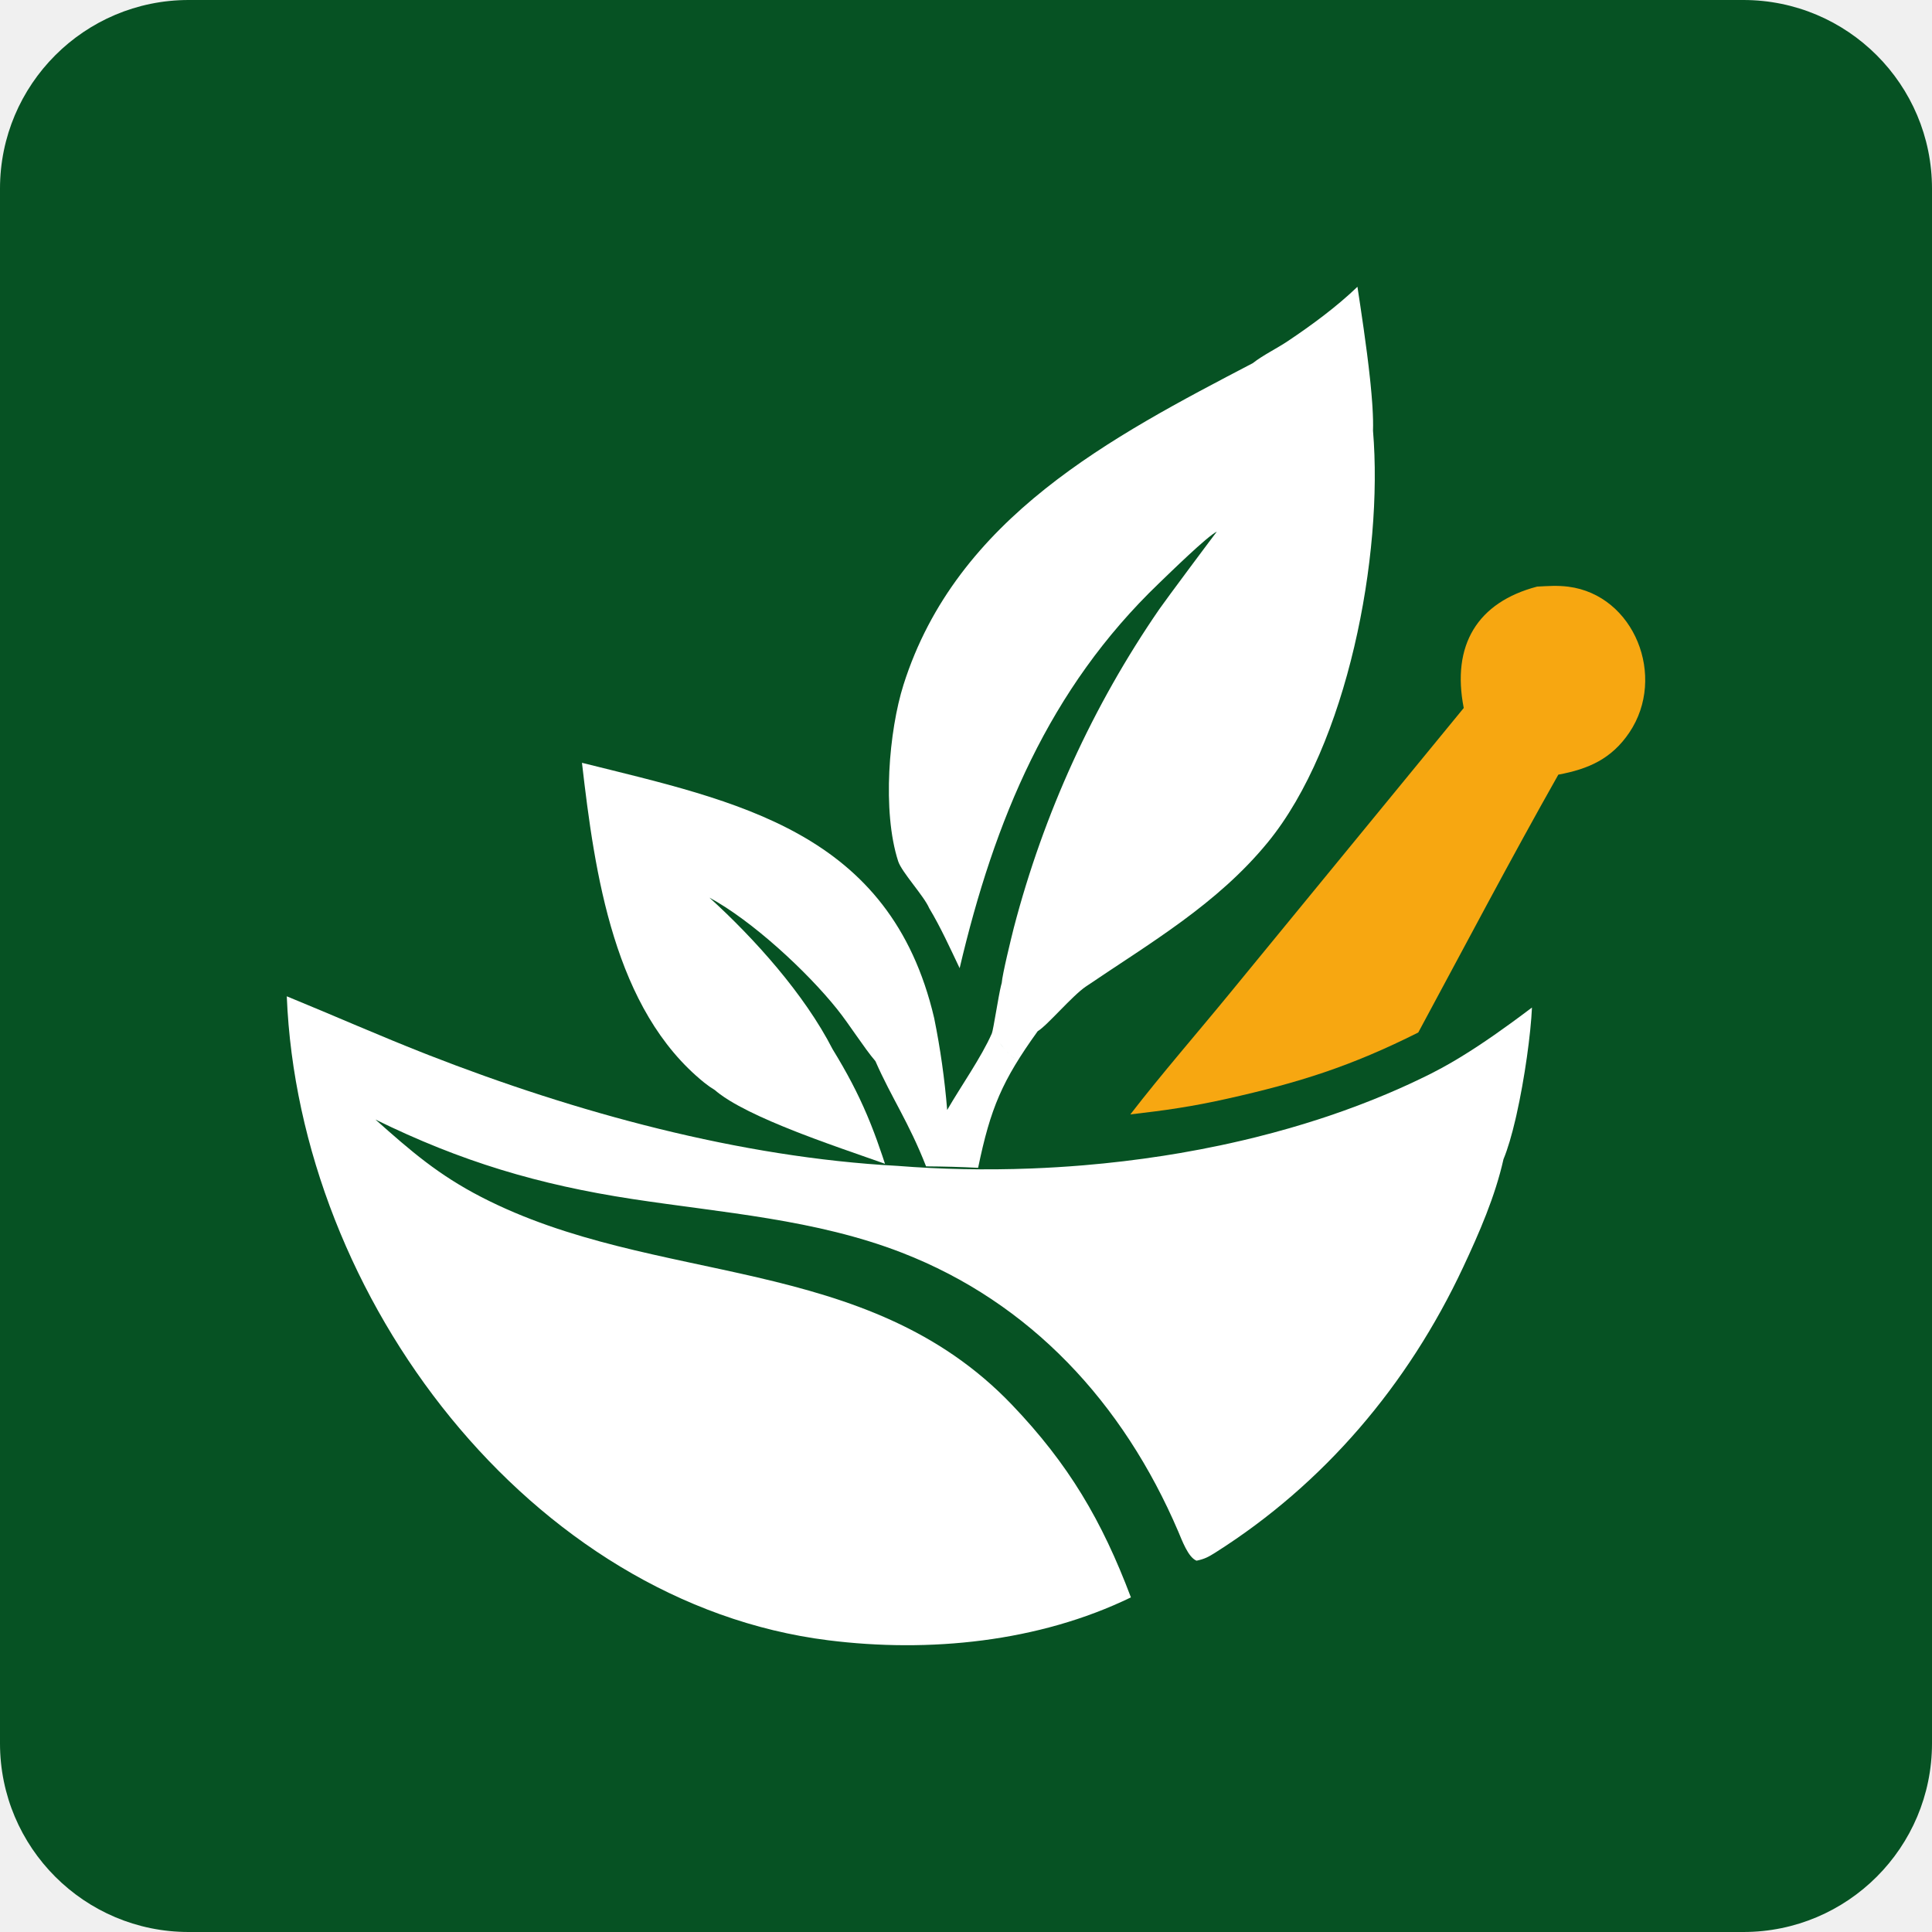
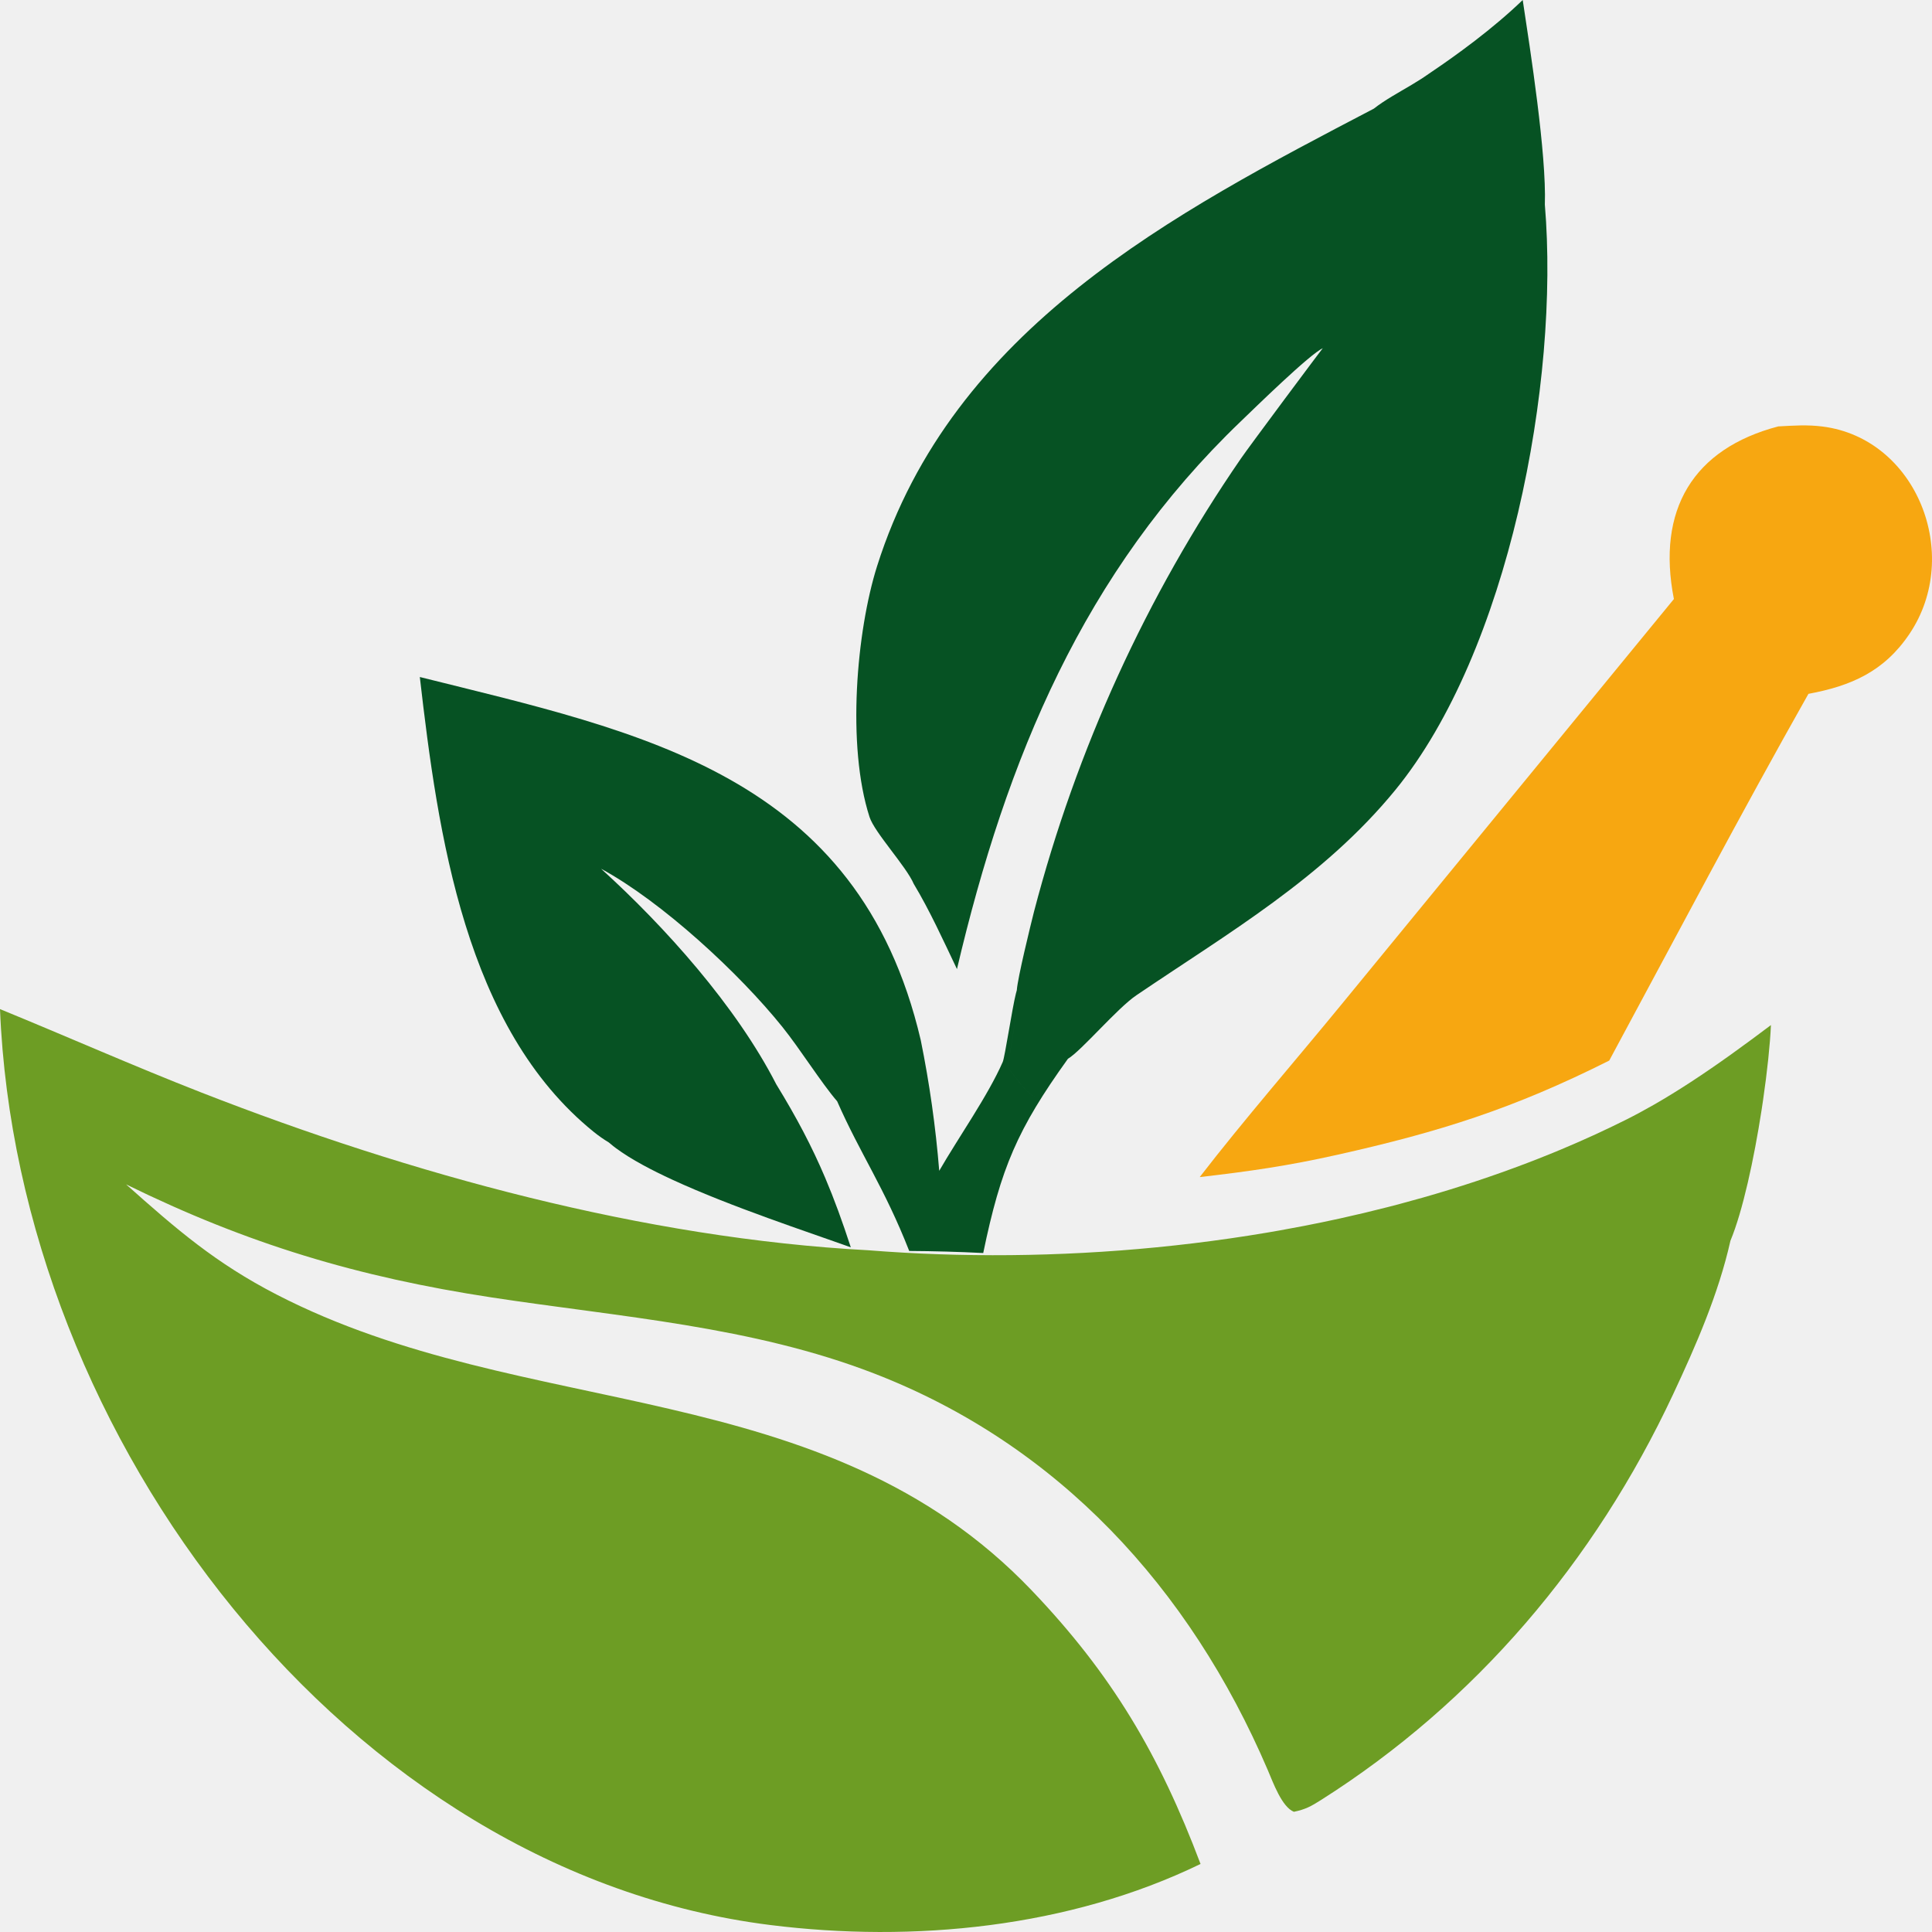
- <svg xmlns="http://www.w3.org/2000/svg" width="512" height="512" viewBox="0 0 512 512" fill="none">
-   <g clip-path="url(#clip0_74_360)">
-     <path d="M0 0H512V512H0V0Z" fill="#065223" />
-     <path d="M76 264.032C88.51 269.148 100.99 274.681 113.523 279.576C152.558 294.816 196.021 306.731 237.827 308.969C249.289 309.879 261.199 310.126 273.27 309.661C273.326 309.659 273.383 309.656 273.44 309.654C277.887 309.48 282.356 309.21 286.832 308.841C286.959 308.83 287.085 308.82 287.212 308.809C294.222 308.222 301.248 307.389 308.238 306.304C309.73 306.073 311.221 305.83 312.709 305.575C316.297 304.961 319.872 304.28 323.427 303.529C324.314 303.342 325.2 303.148 326.085 302.952C328.318 302.457 330.542 301.935 332.756 301.385C335.811 300.625 338.845 299.811 341.854 298.944C344.333 298.23 346.794 297.479 349.236 296.691C350.182 296.386 351.125 296.078 352.064 295.761C354.654 294.89 357.218 293.972 359.757 293.014C362.33 292.044 364.875 291.029 367.389 289.969C370.998 288.447 374.542 286.832 378.012 285.123C378.293 284.984 378.575 284.848 378.855 284.708C379.004 284.633 379.153 284.557 379.302 284.482C380.226 284.015 381.149 283.529 382.069 283.027C383.344 282.332 384.616 281.607 385.881 280.854C386.352 280.574 386.821 280.288 387.291 280.001C388.79 279.084 390.279 278.134 391.757 277.16C394.654 275.251 397.505 273.251 400.287 271.23C401.126 270.621 401.959 270.012 402.784 269.401C403.864 268.602 404.932 267.803 405.987 267.01C405.689 273.821 404.077 285.723 401.865 295.535C401.784 295.897 401.701 296.256 401.618 296.612C400.646 300.772 399.567 304.494 398.438 307.203C396.23 317.079 391.999 326.757 387.747 335.832C373.111 367.074 350.838 393.23 322.159 411.4C320.268 412.597 319.251 413.153 317.1 413.601C314.859 412.72 313.216 408.124 312.227 405.814C297.641 371.739 273.046 345.165 238.966 331.961C216.132 323.11 191.583 321.419 167.585 317.754C142.71 313.954 122.187 307.833 99.496 296.691C108.96 305.122 116.184 311.361 127.553 317.226C173.888 341.132 229.482 331.77 268.216 372.319C283.176 387.979 292.003 402.905 299.703 423.322C275.233 435.197 246.167 438.043 219.481 434.691C140.802 424.815 79.232 344.236 76 264.032Z" fill="white" />
-     <path d="M407.355 155.455C410.205 155.302 412.756 155.112 415.624 155.479C433.128 157.713 441.723 179.353 431.813 194.1C427.071 201.157 420.883 203.823 412.976 205.287C400.374 227.587 388.044 251.013 375.855 273.624C358.05 282.561 344.332 286.899 325.148 291.187C316 293.239 308.804 294.265 299.549 295.333C307.741 284.718 317.578 273.41 326.16 262.925L387.906 187.623C384.639 170.956 391.526 159.609 407.355 155.455Z" fill="#F7A711" />
-     <path d="M359.736 76C360.616 81.823 362.136 91.593 363.071 100.395C363.118 100.835 363.163 101.272 363.207 101.707C363.382 103.445 363.531 105.135 363.645 106.737C363.673 107.138 363.699 107.533 363.723 107.922C363.865 110.256 363.922 112.369 363.86 114.131L363.859 114.132C366.653 147.289 357.084 197.439 335.977 223.23C322.556 239.626 304.82 249.871 287.734 261.464C284.128 263.911 277.503 271.802 274.992 273.289C274.699 273.416 274.426 273.551 274.169 273.692C274.426 273.551 274.7 273.417 274.992 273.29C265.579 286.389 262.491 293.633 259.211 309.482C254.618 309.253 250.02 309.124 245.419 309.098C240.762 297.225 236.35 291.117 231.996 281.215L231.995 281.212C228.99 277.715 225.104 271.49 221.804 267.377C213.729 257.314 199.296 243.996 188.004 237.878C199.923 248.703 213.173 263.463 220.646 278.044C224.465 284.273 227.284 289.639 229.753 295.45C230.013 296.062 230.269 296.678 230.521 297.301C230.648 297.613 230.773 297.926 230.898 298.241C231.148 298.871 231.395 299.508 231.641 300.154C231.886 300.8 232.129 301.455 232.371 302.12C232.855 303.45 233.333 304.822 233.813 306.246C234.054 306.958 234.294 307.684 234.535 308.425L232.222 307.603C231.402 307.314 230.537 307.011 229.633 306.695C225.566 305.275 220.723 303.59 215.777 301.745C214.678 301.335 213.574 300.918 212.473 300.493C211.922 300.281 211.372 300.066 210.823 299.851C206.434 298.126 202.142 296.302 198.423 294.45C197.493 293.987 196.598 293.522 195.747 293.057C194.896 292.592 194.088 292.126 193.331 291.661C192.385 291.08 191.517 290.499 190.743 289.922C190.279 289.575 189.848 289.23 189.454 288.886C188.478 288.298 187.542 287.641 186.65 286.924C162.685 267.567 157.61 231.519 154.228 202.151C195.332 212.418 235.933 220.182 247.566 269.801C246.621 268.688 246.436 268.466 246.011 267.058C245.952 267.05 245.887 267.045 245.817 267.042C245.887 267.045 245.951 267.051 246.01 267.059C246.435 268.467 246.62 268.688 247.565 269.801C249.197 277.839 250.349 285.975 251.012 294.163C254.601 287.937 260.086 280.181 262.849 273.87C263.236 272.984 264.617 263.822 265.285 261.19L265.467 260.505V260.504C265.628 258.196 268.013 248.481 268.668 245.884C276.58 215.599 289.634 187.012 307.217 161.455C308.589 159.434 322.53 140.732 322.484 140.891C320.131 141.902 309.725 152.096 307.163 154.554C277.947 182.568 263.55 217.303 254.315 256.575C251.823 251.343 249.232 245.631 246.263 240.702C244.866 237.429 238.96 231.139 238.024 228.238C233.732 214.952 235.59 193.618 239.441 181.458C253.489 137.133 294.67 115.75 331.995 96.243C334.674 94.131 338.352 92.364 341.307 90.384C347.671 86.115 354.181 81.338 359.735 76H359.736ZM267.13 279.055C267.352 279.284 267.576 279.496 267.799 279.686C268.022 279.875 268.244 280.041 268.464 280.177C268.574 280.245 268.684 280.305 268.793 280.357C268.999 280.221 269.177 280.04 269.34 279.823C269.177 280.039 268.999 280.22 268.793 280.356C268.138 280.043 267.461 279.431 266.797 278.698L267.13 279.055ZM270.414 277.832C270.32 278.021 270.23 278.204 270.144 278.383C270.23 278.204 270.32 278.021 270.414 277.832ZM265.495 277.123C265.706 277.395 265.92 277.666 266.138 277.931C265.703 277.401 265.279 276.845 264.876 276.312L265.495 277.123ZM265.155 265.904C265.097 266.393 265.033 266.885 264.964 267.377C265.033 266.885 265.097 266.393 265.155 265.904ZM245.58 267.042C245.432 267.047 245.268 267.061 245.09 267.081C245.268 267.061 245.432 267.047 245.58 267.042Z" fill="white" />
-   </g>
-   <defs>
-     <clipPath id="clip0_74_360">
-       <rect width="512" height="512" rx="50" fill="white" />
-     </clipPath>
-   </defs>
+ <svg xmlns="http://www.w3.org/2000/svg" width="360" height="360" viewBox="0 0 360 360" fill="none">
+   <path d="M0 188.032C12.51 193.148 24.99 198.682 37.523 203.576C76.558 218.816 120.021 230.731 161.827 232.97C170.442 233.653 179.31 233.963 188.31 233.877C192.809 233.834 197.342 233.693 201.893 233.449C204.168 233.328 206.447 233.181 208.729 233.008C217.858 232.317 227.027 231.214 236.116 229.678C236.874 229.55 237.63 229.418 238.387 229.284C239.899 229.016 241.409 228.736 242.916 228.443C245.176 228.005 247.429 227.539 249.674 227.045C252.667 226.386 255.644 225.678 258.601 224.92C259.34 224.73 260.078 224.538 260.814 224.342C262.288 223.95 263.756 223.546 265.218 223.129C271.797 221.253 278.257 219.118 284.547 216.718C285.945 216.184 287.334 215.638 288.715 215.078C289.405 214.798 290.093 214.515 290.778 214.229C294.892 212.509 298.923 210.67 302.855 208.708C304.621 207.828 306.382 206.878 308.133 205.875C310.467 204.538 312.785 203.104 315.075 201.61C320.228 198.249 325.24 194.582 329.987 191.01C329.83 194.605 329.306 199.619 328.521 204.995C328.431 205.612 328.339 206.234 328.242 206.859C326.838 215.934 324.742 225.678 322.438 231.203C320.23 241.079 315.999 250.758 311.747 259.832C297.111 291.075 274.838 317.23 246.159 335.401C244.268 336.598 243.251 337.153 241.1 337.602C238.859 336.721 237.216 332.125 236.227 329.815C221.641 295.74 197.046 269.165 162.966 255.961C140.132 247.111 115.583 245.42 91.585 241.754C66.71 237.954 46.187 231.834 23.496 220.692C32.96 229.122 40.184 235.362 51.553 241.227C97.888 265.133 153.482 255.771 192.216 296.319C207.176 311.979 216.003 326.906 223.703 347.322C199.233 359.198 170.167 362.043 143.481 358.692C64.802 348.815 3.232 268.236 0 188.032Z" fill="#6D9D24" />
+   <path d="M331.355 79.455C334.205 79.302 336.756 79.112 339.624 79.479C357.128 81.712 365.723 103.353 355.813 118.1C351.071 125.157 344.883 127.823 336.976 129.287C324.374 151.587 312.044 175.013 299.855 197.624C282.05 206.561 268.332 210.899 249.148 215.187C240 217.239 232.804 218.265 223.549 219.333C231.741 208.718 241.578 197.41 250.16 186.925L311.906 111.623C308.639 94.956 315.526 83.609 331.355 79.455Z" fill="#F7A711" />
+   <path d="M283.736 0C285.143 9.317 288.189 28.737 287.86 38.131C290.654 71.288 281.086 121.439 259.978 147.23C246.557 163.626 228.821 173.871 211.735 185.464C208.129 187.911 201.504 195.802 198.993 197.289C198.915 197.323 198.839 197.36 198.764 197.395C198.839 197.36 198.914 197.324 198.992 197.29C189.579 210.389 186.491 217.633 183.211 233.482C178.618 233.253 174.02 233.124 169.419 233.098C164.762 221.225 160.35 215.117 155.996 205.215L155.995 205.212C152.99 201.715 149.104 195.49 145.804 191.377C137.729 181.314 123.296 167.996 112.004 161.878C123.923 172.703 137.173 187.463 144.646 202.044C148.465 208.273 151.284 213.639 153.753 219.45C155.442 223.426 156.966 227.611 158.535 232.425C150.609 229.575 136.246 224.875 125.312 219.833C123.324 218.916 121.449 217.988 119.747 217.058C117.832 216.011 116.136 214.961 114.743 213.922C114.588 213.806 114.437 213.691 114.29 213.576C113.996 213.346 113.717 213.115 113.454 212.886C112.478 212.298 111.542 211.641 110.65 210.924C86.685 191.567 81.61 155.52 78.228 126.152C119.332 136.419 159.932 144.183 171.565 193.801C170.62 192.688 170.436 192.466 170.011 191.058C169.952 191.05 169.887 191.045 169.817 191.042C169.887 191.045 169.951 191.051 170.01 191.059C170.435 192.467 170.62 192.688 171.565 193.801C173.197 201.839 174.349 209.975 175.012 218.163C178.601 211.937 184.086 204.181 186.849 197.87C187.236 196.984 188.617 187.822 189.285 185.19L189.467 184.505C189.594 188.893 188.47 194.415 187.741 198.843C189.143 200.562 191.047 203.521 192.793 204.357L192.794 204.356C191.048 203.52 189.144 200.562 187.742 198.843C188.471 194.415 189.595 188.892 189.468 184.504C189.629 182.196 192.014 172.481 192.669 169.884C200.581 139.599 213.635 111.012 231.218 85.455C232.59 83.434 246.531 64.732 246.485 64.891C244.132 65.902 233.726 76.096 231.164 78.554C201.948 106.568 187.551 141.303 178.316 180.575C175.824 175.343 173.233 169.631 170.264 164.702C168.867 161.429 162.961 155.139 162.025 152.238C157.733 138.952 159.591 117.618 163.442 105.458C177.49 61.133 218.671 39.75 255.996 20.243C258.005 18.659 260.576 17.269 262.982 15.838C263.584 15.48 264.175 15.119 264.745 14.752C264.935 14.63 265.123 14.508 265.308 14.384C267.694 12.783 270.101 11.111 272.471 9.364C273.261 8.782 274.047 8.192 274.826 7.593C276.385 6.395 277.918 5.164 279.408 3.899C280.154 3.267 280.889 2.626 281.611 1.976C282.333 1.326 283.042 0.667 283.736 0ZM169.58 191.042C169.432 191.047 169.268 191.061 169.09 191.081C169.268 191.061 169.432 191.047 169.58 191.042Z" fill="#065223" />
</svg>
